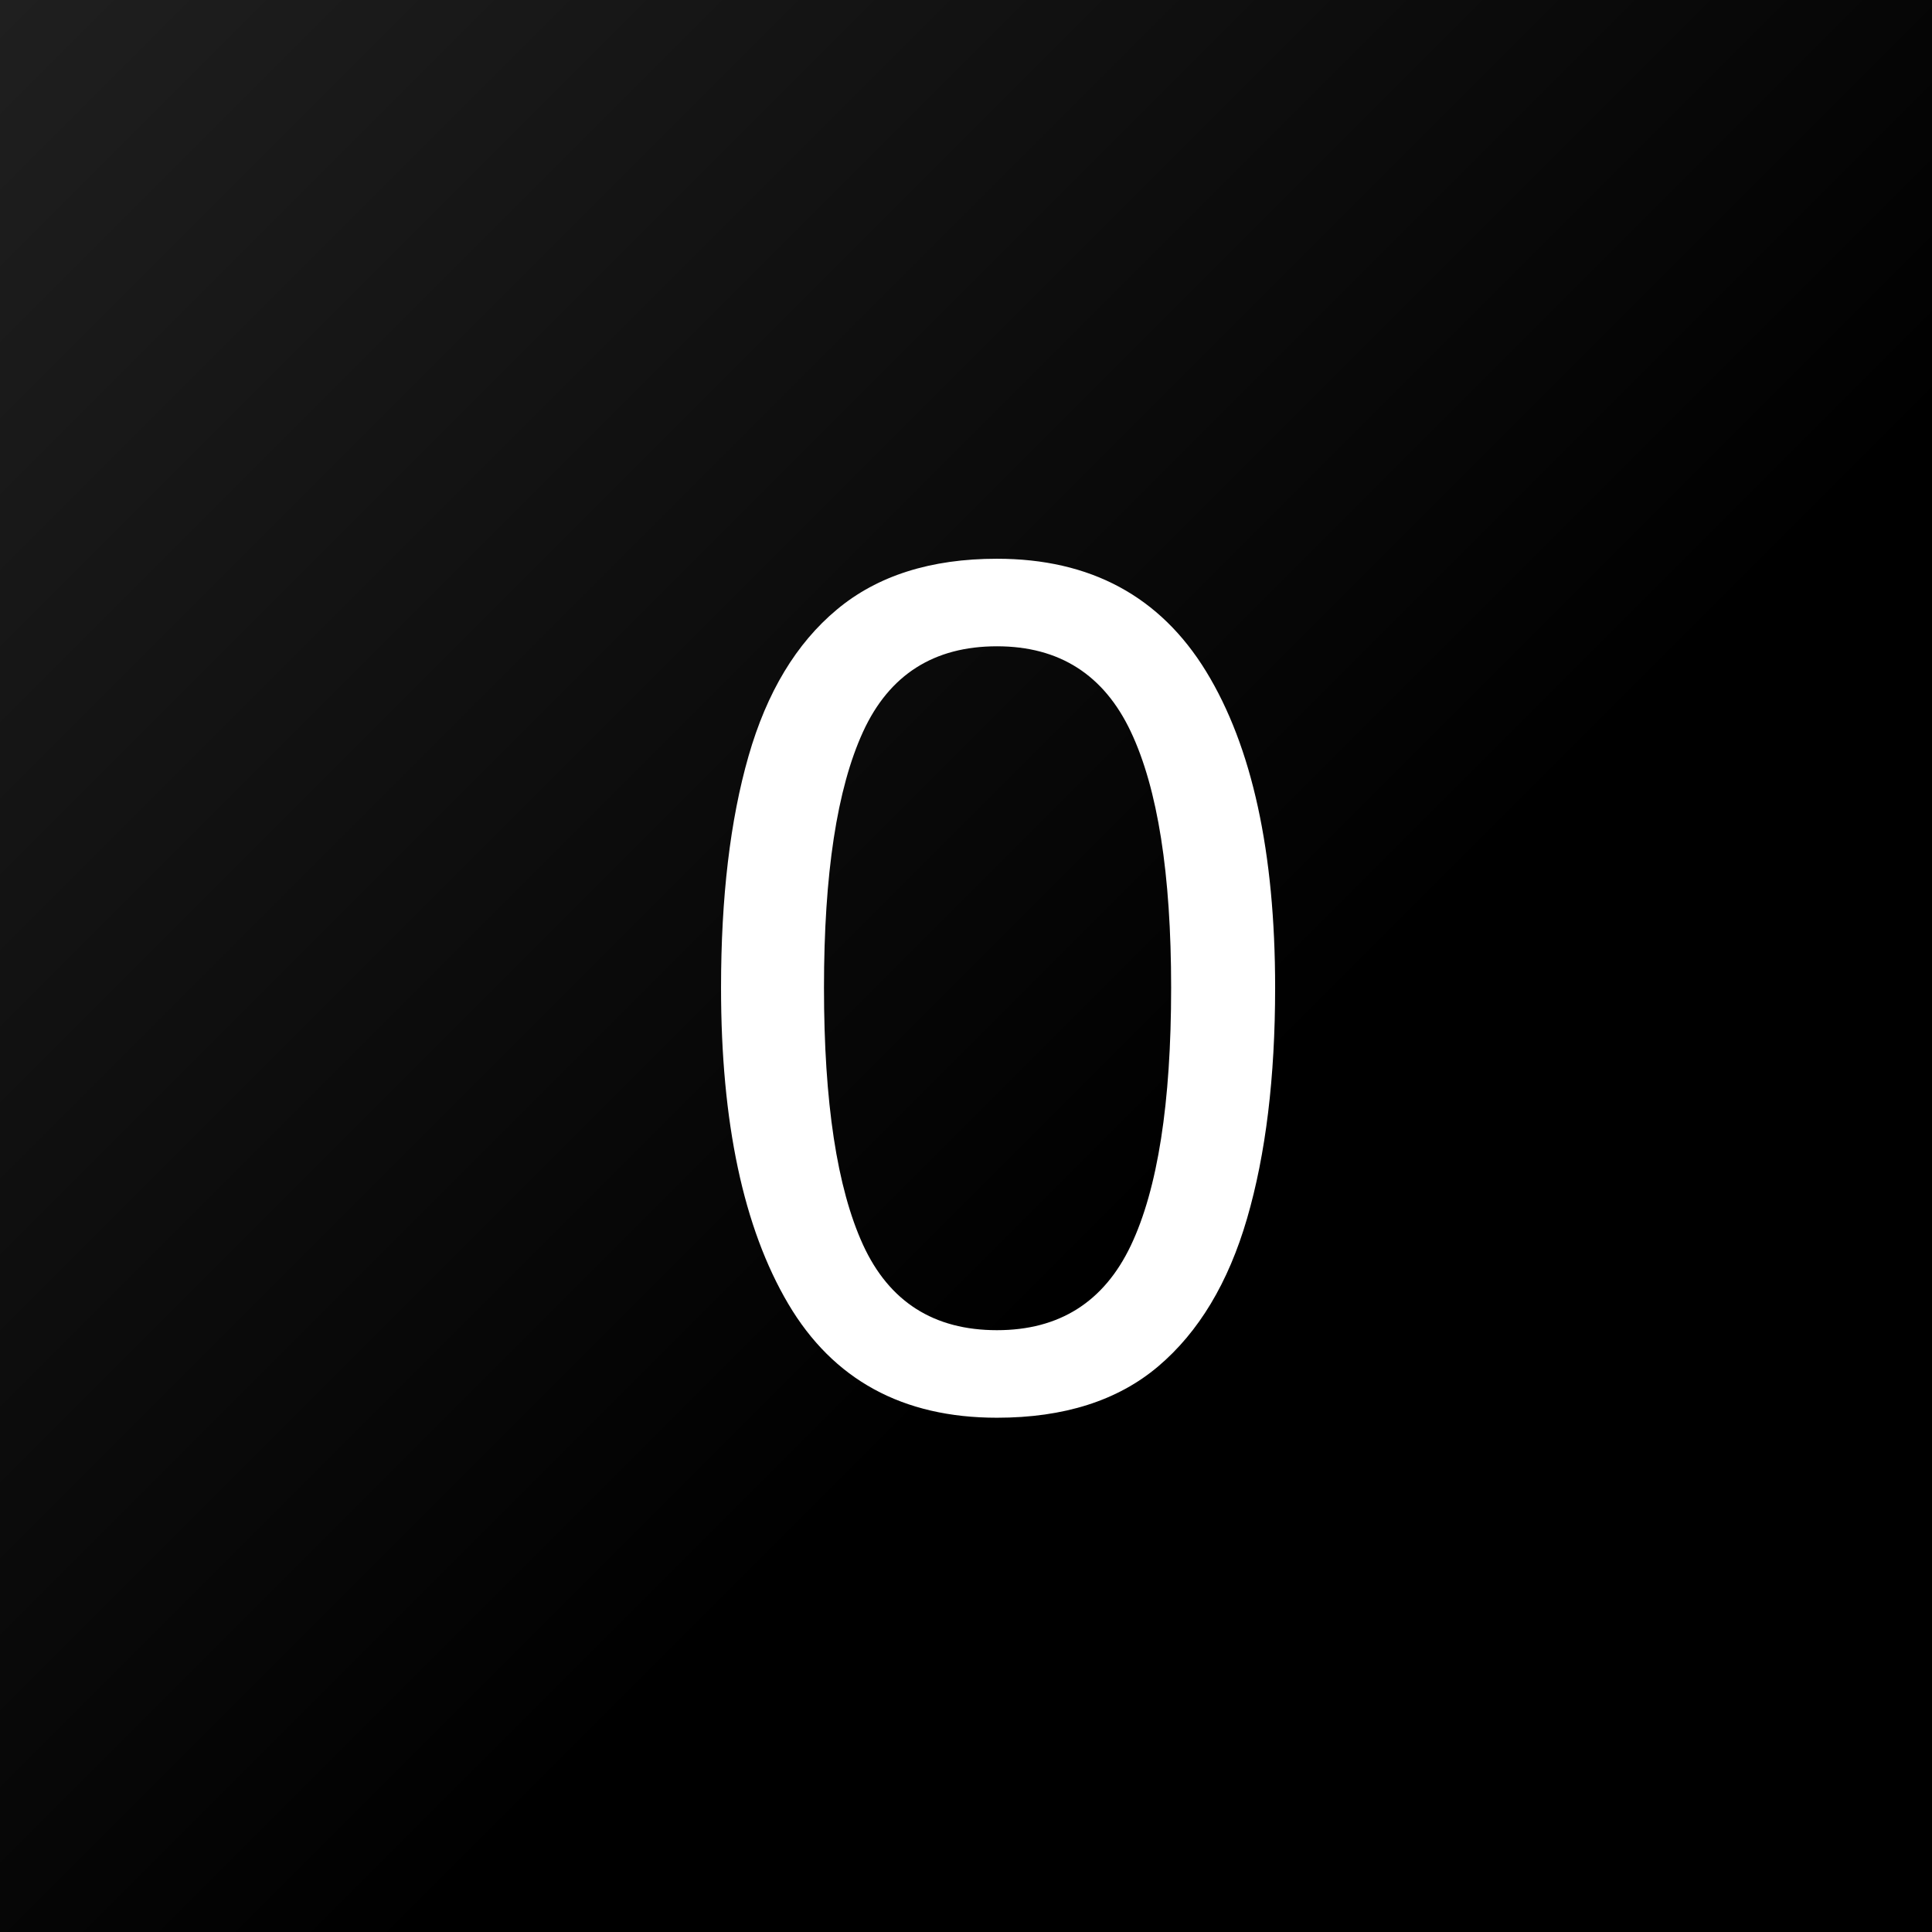
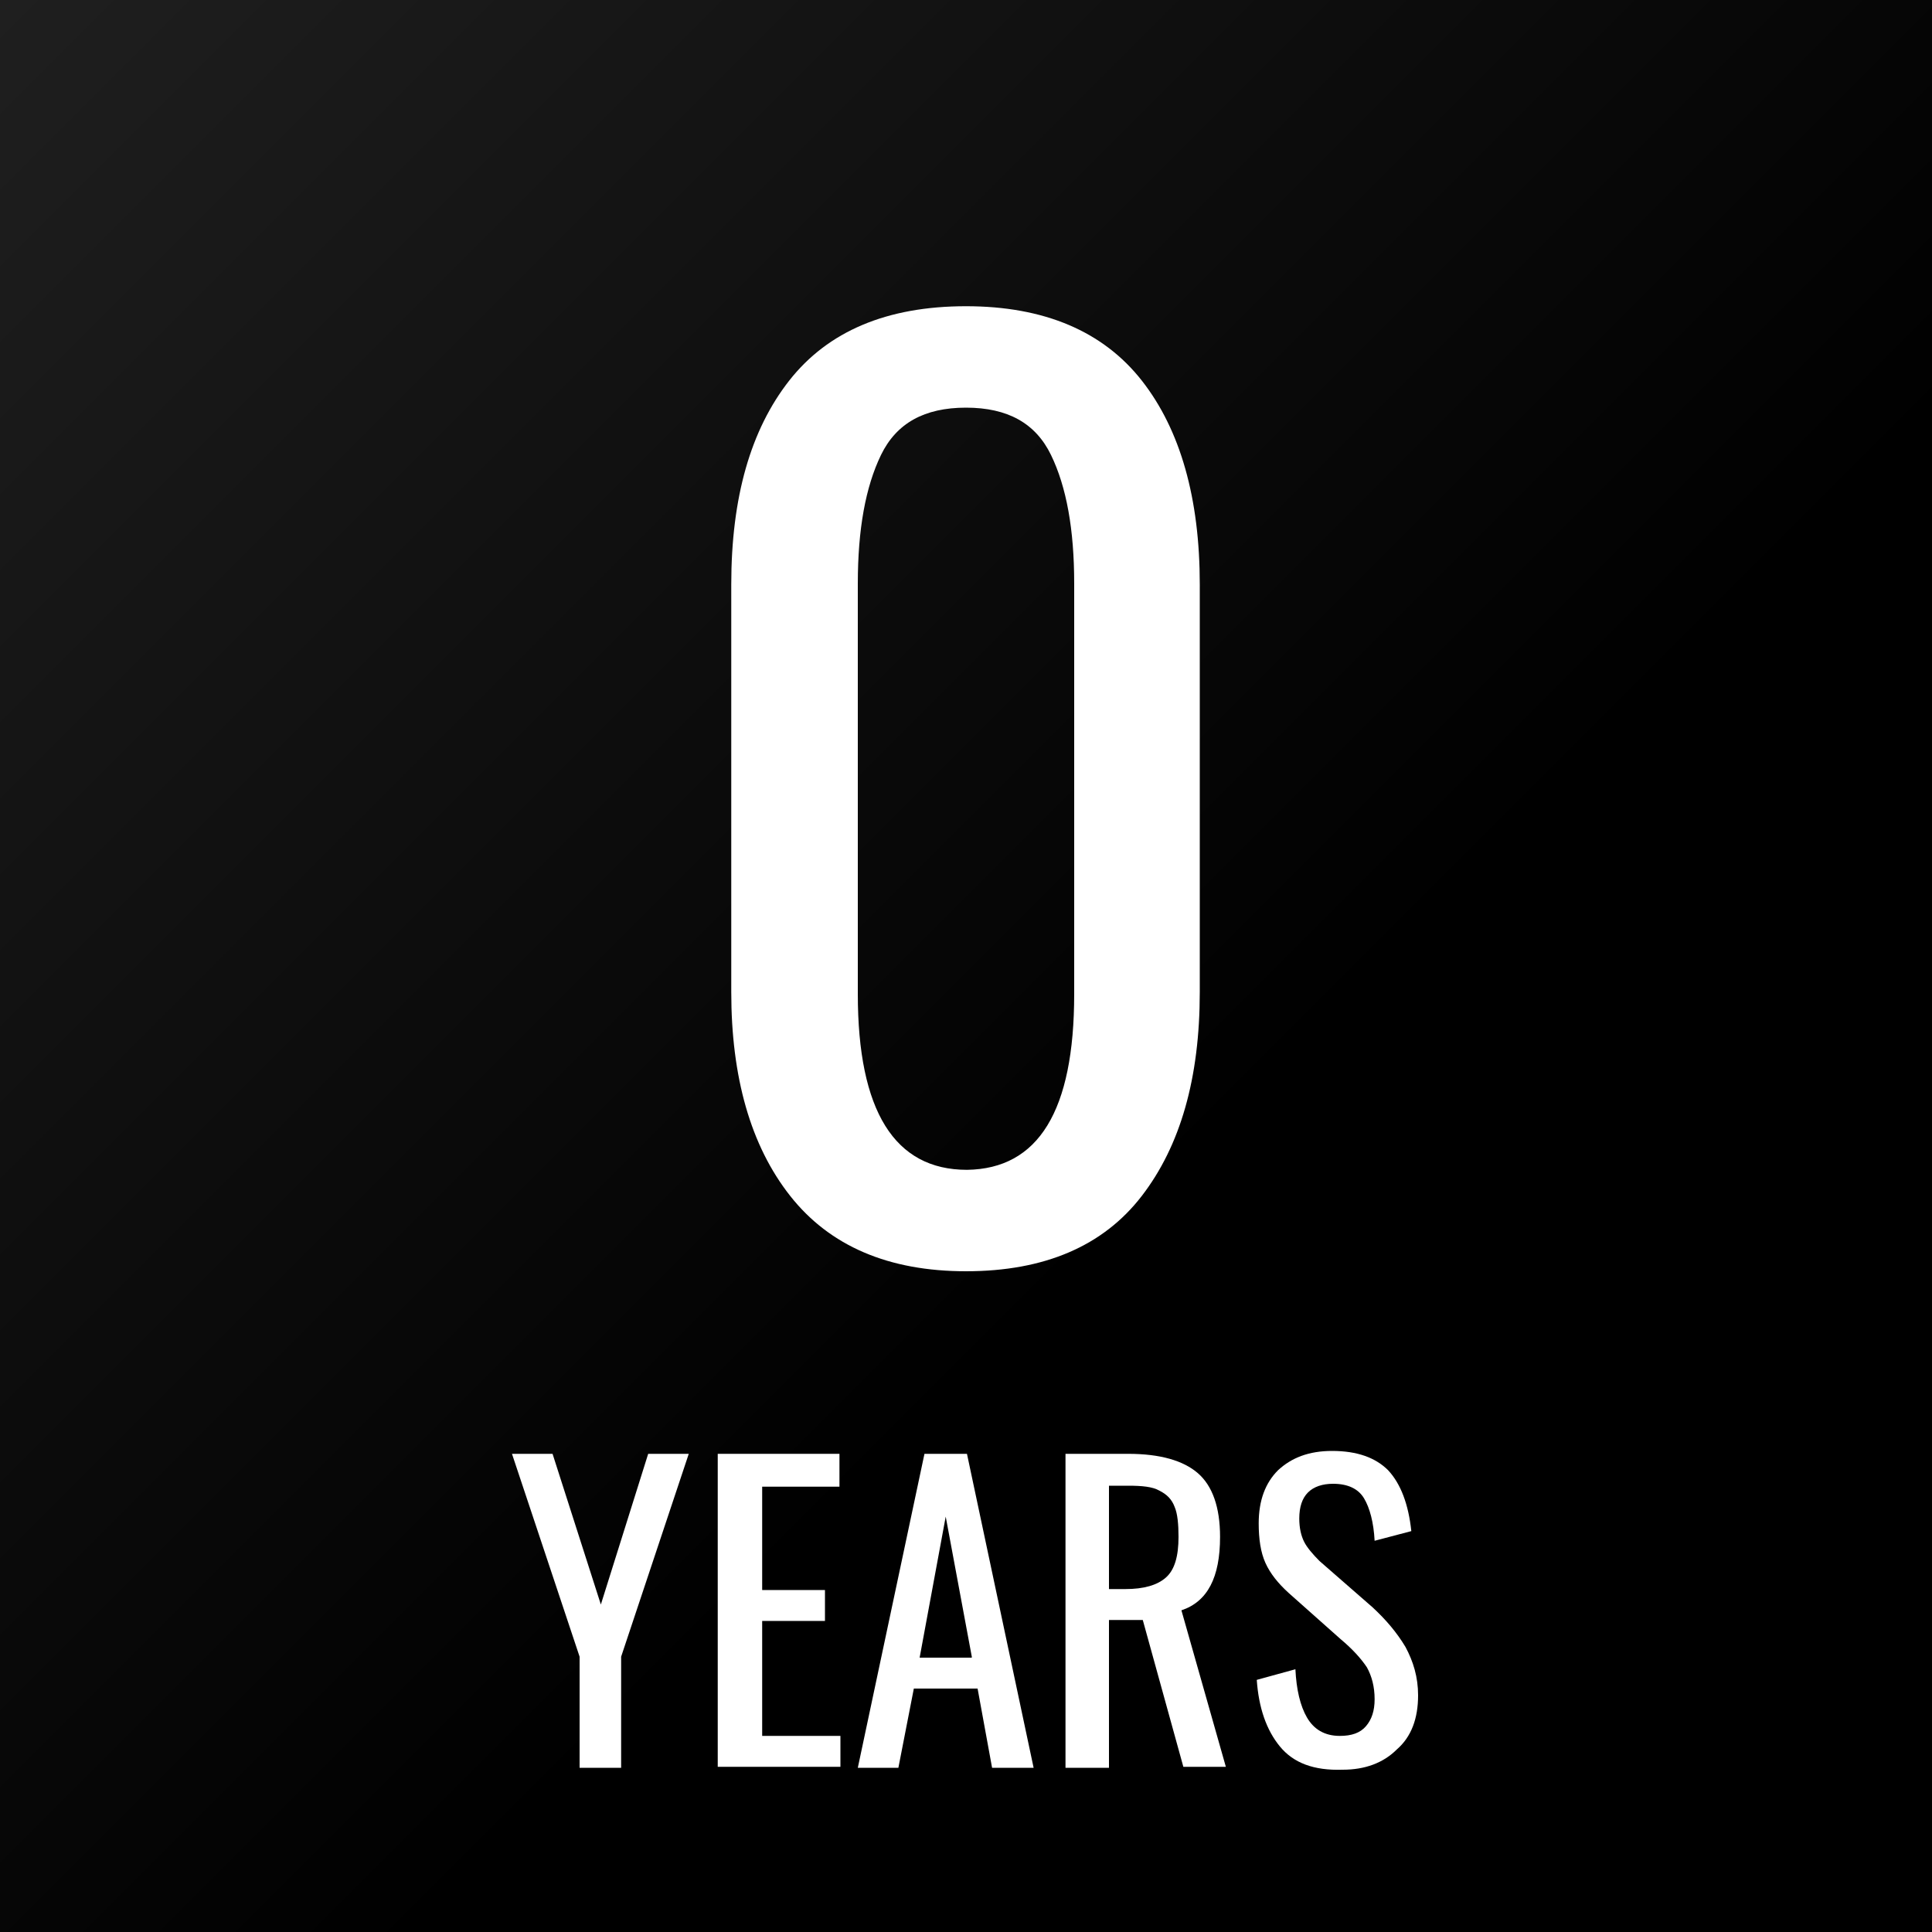
- <svg xmlns="http://www.w3.org/2000/svg" id="Layer_1" data-name="Layer 1" viewBox="0 0 200 200">
-   <defs>
-     <style>.cls-1{fill:url(#Black_Gradient_Swatch);}.cls-2{font-size:121px;fill:#fff;font-family:Oswald-Regular, Oswald;}</style>
-     <linearGradient id="Black_Gradient_Swatch" x1="200" y1="200" x2="0" gradientUnits="userSpaceOnUse">
-       <stop offset="0.39" />
-       <stop offset="1" stop-color="#1f1f1f" />
-     </linearGradient>
-   </defs>
-   <rect class="cls-1" width="200" height="200" />
-   <text class="cls-2" transform="translate(68.72 145.56)">0</text>
+ <svg xmlns="http://www.w3.org/2000/svg" version="1.1" id="Layer_1" x="0px" y="0px" viewBox="0 0 200 200" style="enable-background:new 0 0 200 200;" xml:space="preserve">
+   <style type="text/css">
+ 	.st0{fill:url(#SVGID_1_);}
+ 	.st1{enable-background:new    ;}
+ 	.st2{fill:#FFFFFF;}
+ </style>
+   <linearGradient id="SVGID_1_" gradientUnits="userSpaceOnUse" x1="200" y1="2" x2="1.506351e-12" y2="202" gradientTransform="matrix(1 0 0 -1 0 202)">
+     <stop offset="0.39" style="stop-color:#000000" />
+     <stop offset="1" style="stop-color:#1F1F1F" />
+   </linearGradient>
+   <rect class="st0" width="200" height="200" />
+   <g class="st1">
+     <path class="st2" d="M81.8,123.8c-4.1-5.2-6.1-12.3-6.1-21.1V60.5c0-9,2-16,6-21.1c4-5.1,10.1-7.7,18.3-7.7   c8.1,0,14.2,2.6,18.2,7.7c4,5.1,6,12.2,6,21.1v42.2c0,8.9-2,15.9-6,21.1c-4,5.2-10.1,7.8-18.2,7.8C92,131.6,85.9,129,81.8,123.8z    M111.2,102.9V60.4c0-5.6-0.8-10-2.4-13.3c-1.6-3.3-4.5-4.9-8.8-4.9c-4.3,0-7.2,1.6-8.8,4.9c-1.6,3.3-2.4,7.7-2.4,13.3v42.5   c0,12.1,3.8,18.2,11.3,18.2C107.5,121,111.2,115,111.2,102.9z" />
+   </g>
+   <g class="st1">
+     <path class="st2" d="M60,171.5l-7-21h4.2l5,15.6l4.9-15.6h4.2l-7,21V183H60V171.5z" />
+     <path class="st2" d="M74.3,150.5h12.6v3.4h-8v10.7h6.5v3.2h-6.5v11.9H87v3.2H74.3V150.5z" />
+     <path class="st2" d="M95.7,150.5h4.4L107,183h-4.3l-1.5-8.2h-6.6l-1.6,8.2h-4.2L95.7,150.5z M100.6,171.5L97.9,157l-2.7,14.6H100.6   z" />
+     <path class="st2" d="M110.3,150.5h6.5c3.3,0,5.7,0.7,7.2,2s2.3,3.5,2.3,6.6c0,4.2-1.3,6.7-4,7.6l4.6,16.2h-4.4l-4.2-15.2h-3.5V183   h-4.5V150.5z M116.5,164.5c1.9,0,3.3-0.4,4.2-1.2s1.3-2.2,1.3-4.2c0-1.3-0.1-2.4-0.4-3.1c-0.3-0.8-0.8-1.3-1.6-1.7   c-0.7-0.4-1.8-0.5-3.2-0.5h-2v10.7H116.5z" />
+     <path class="st2" d="M132.5,180.8c-1.4-1.7-2.2-4-2.4-6.9l4-1.1c0.1,2.1,0.5,3.8,1.2,5s1.8,1.9,3.4,1.9c1.2,0,2.1-0.3,2.7-1   s0.9-1.6,0.9-2.8c0-1.3-0.3-2.4-0.8-3.3c-0.6-0.9-1.5-1.9-2.7-2.9l-5.4-4.8c-1.1-1-1.9-2-2.4-3.1s-0.7-2.5-0.7-4.1   c0-2.4,0.7-4.2,2-5.5c1.4-1.3,3.2-2,5.6-2c2.6,0,4.5,0.7,5.8,2c1.3,1.4,2.1,3.5,2.4,6.3l-3.8,1c-0.1-1.9-0.5-3.4-1.1-4.4   c-0.6-1-1.7-1.5-3.2-1.5c-1.1,0-2,0.3-2.6,0.9c-0.6,0.6-0.9,1.5-0.9,2.7c0,1,0.2,1.8,0.5,2.4s0.9,1.3,1.6,2l5.5,4.8   c1.4,1.3,2.5,2.6,3.4,4.1c0.8,1.5,1.3,3.1,1.3,5c0,2.4-0.7,4.3-2.2,5.6c-1.4,1.4-3.3,2.1-5.6,2.1   C136,183.3,133.9,182.5,132.5,180.8z" />
+   </g>
</svg>
